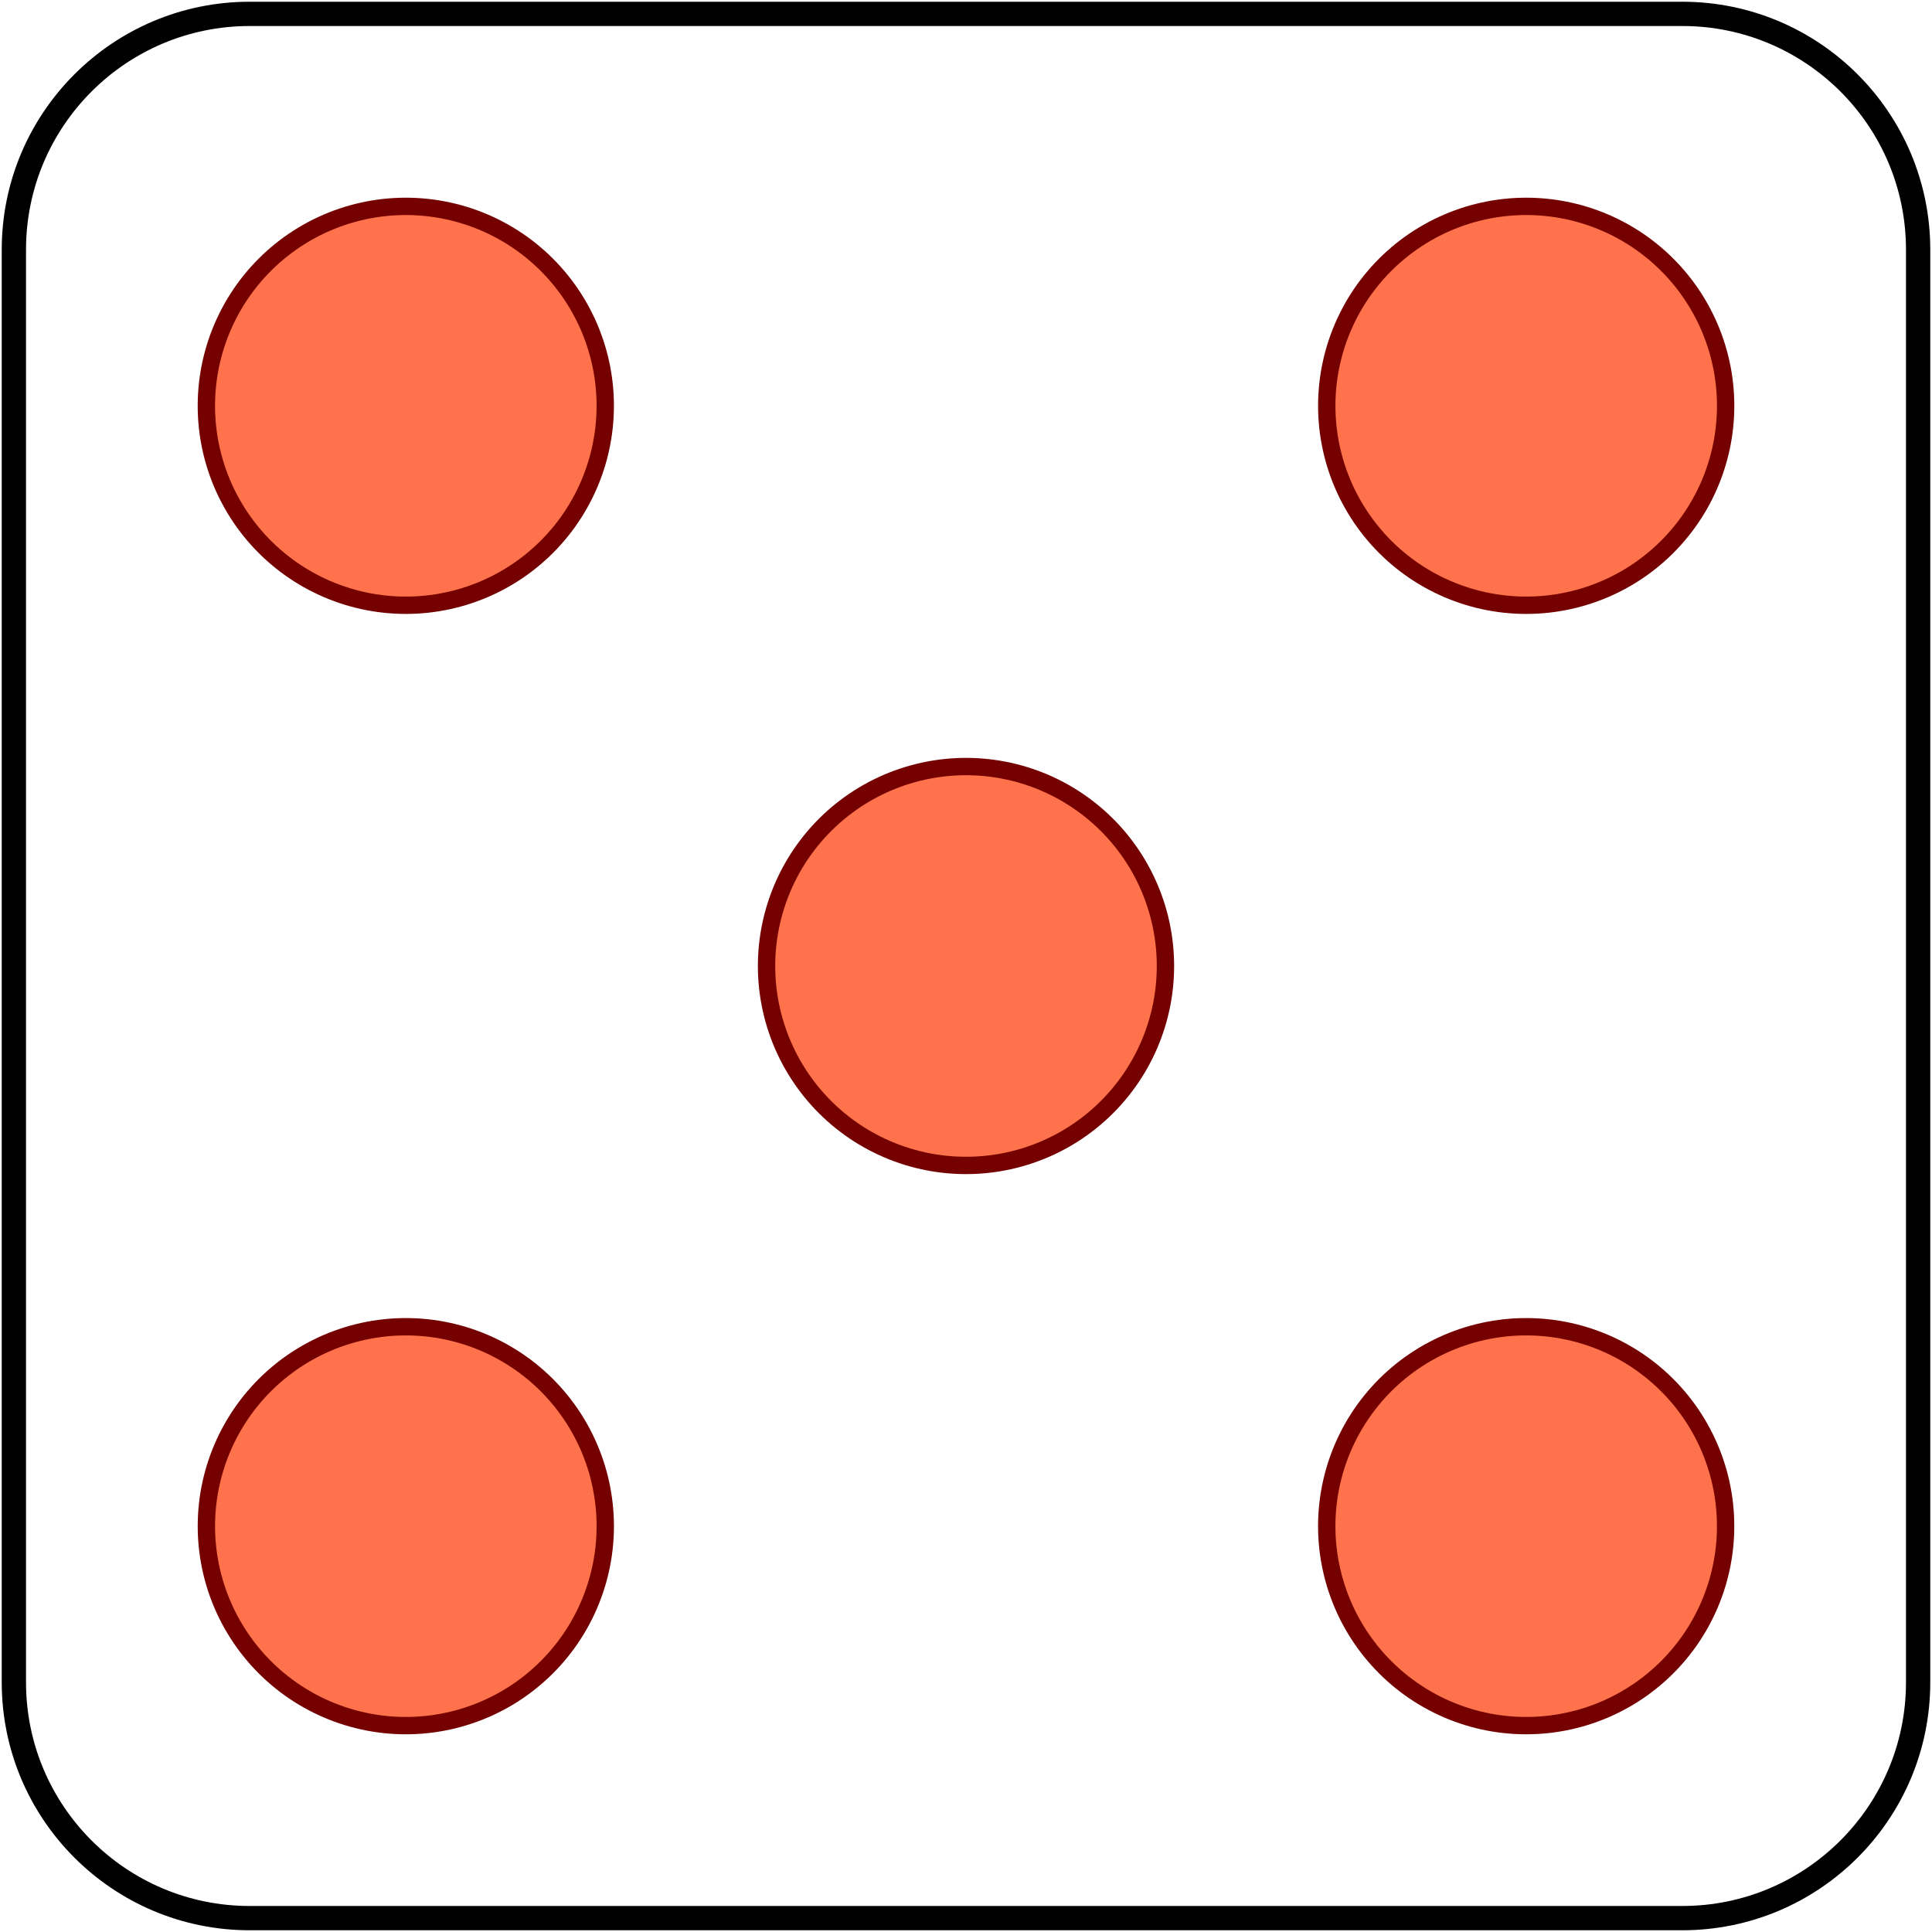
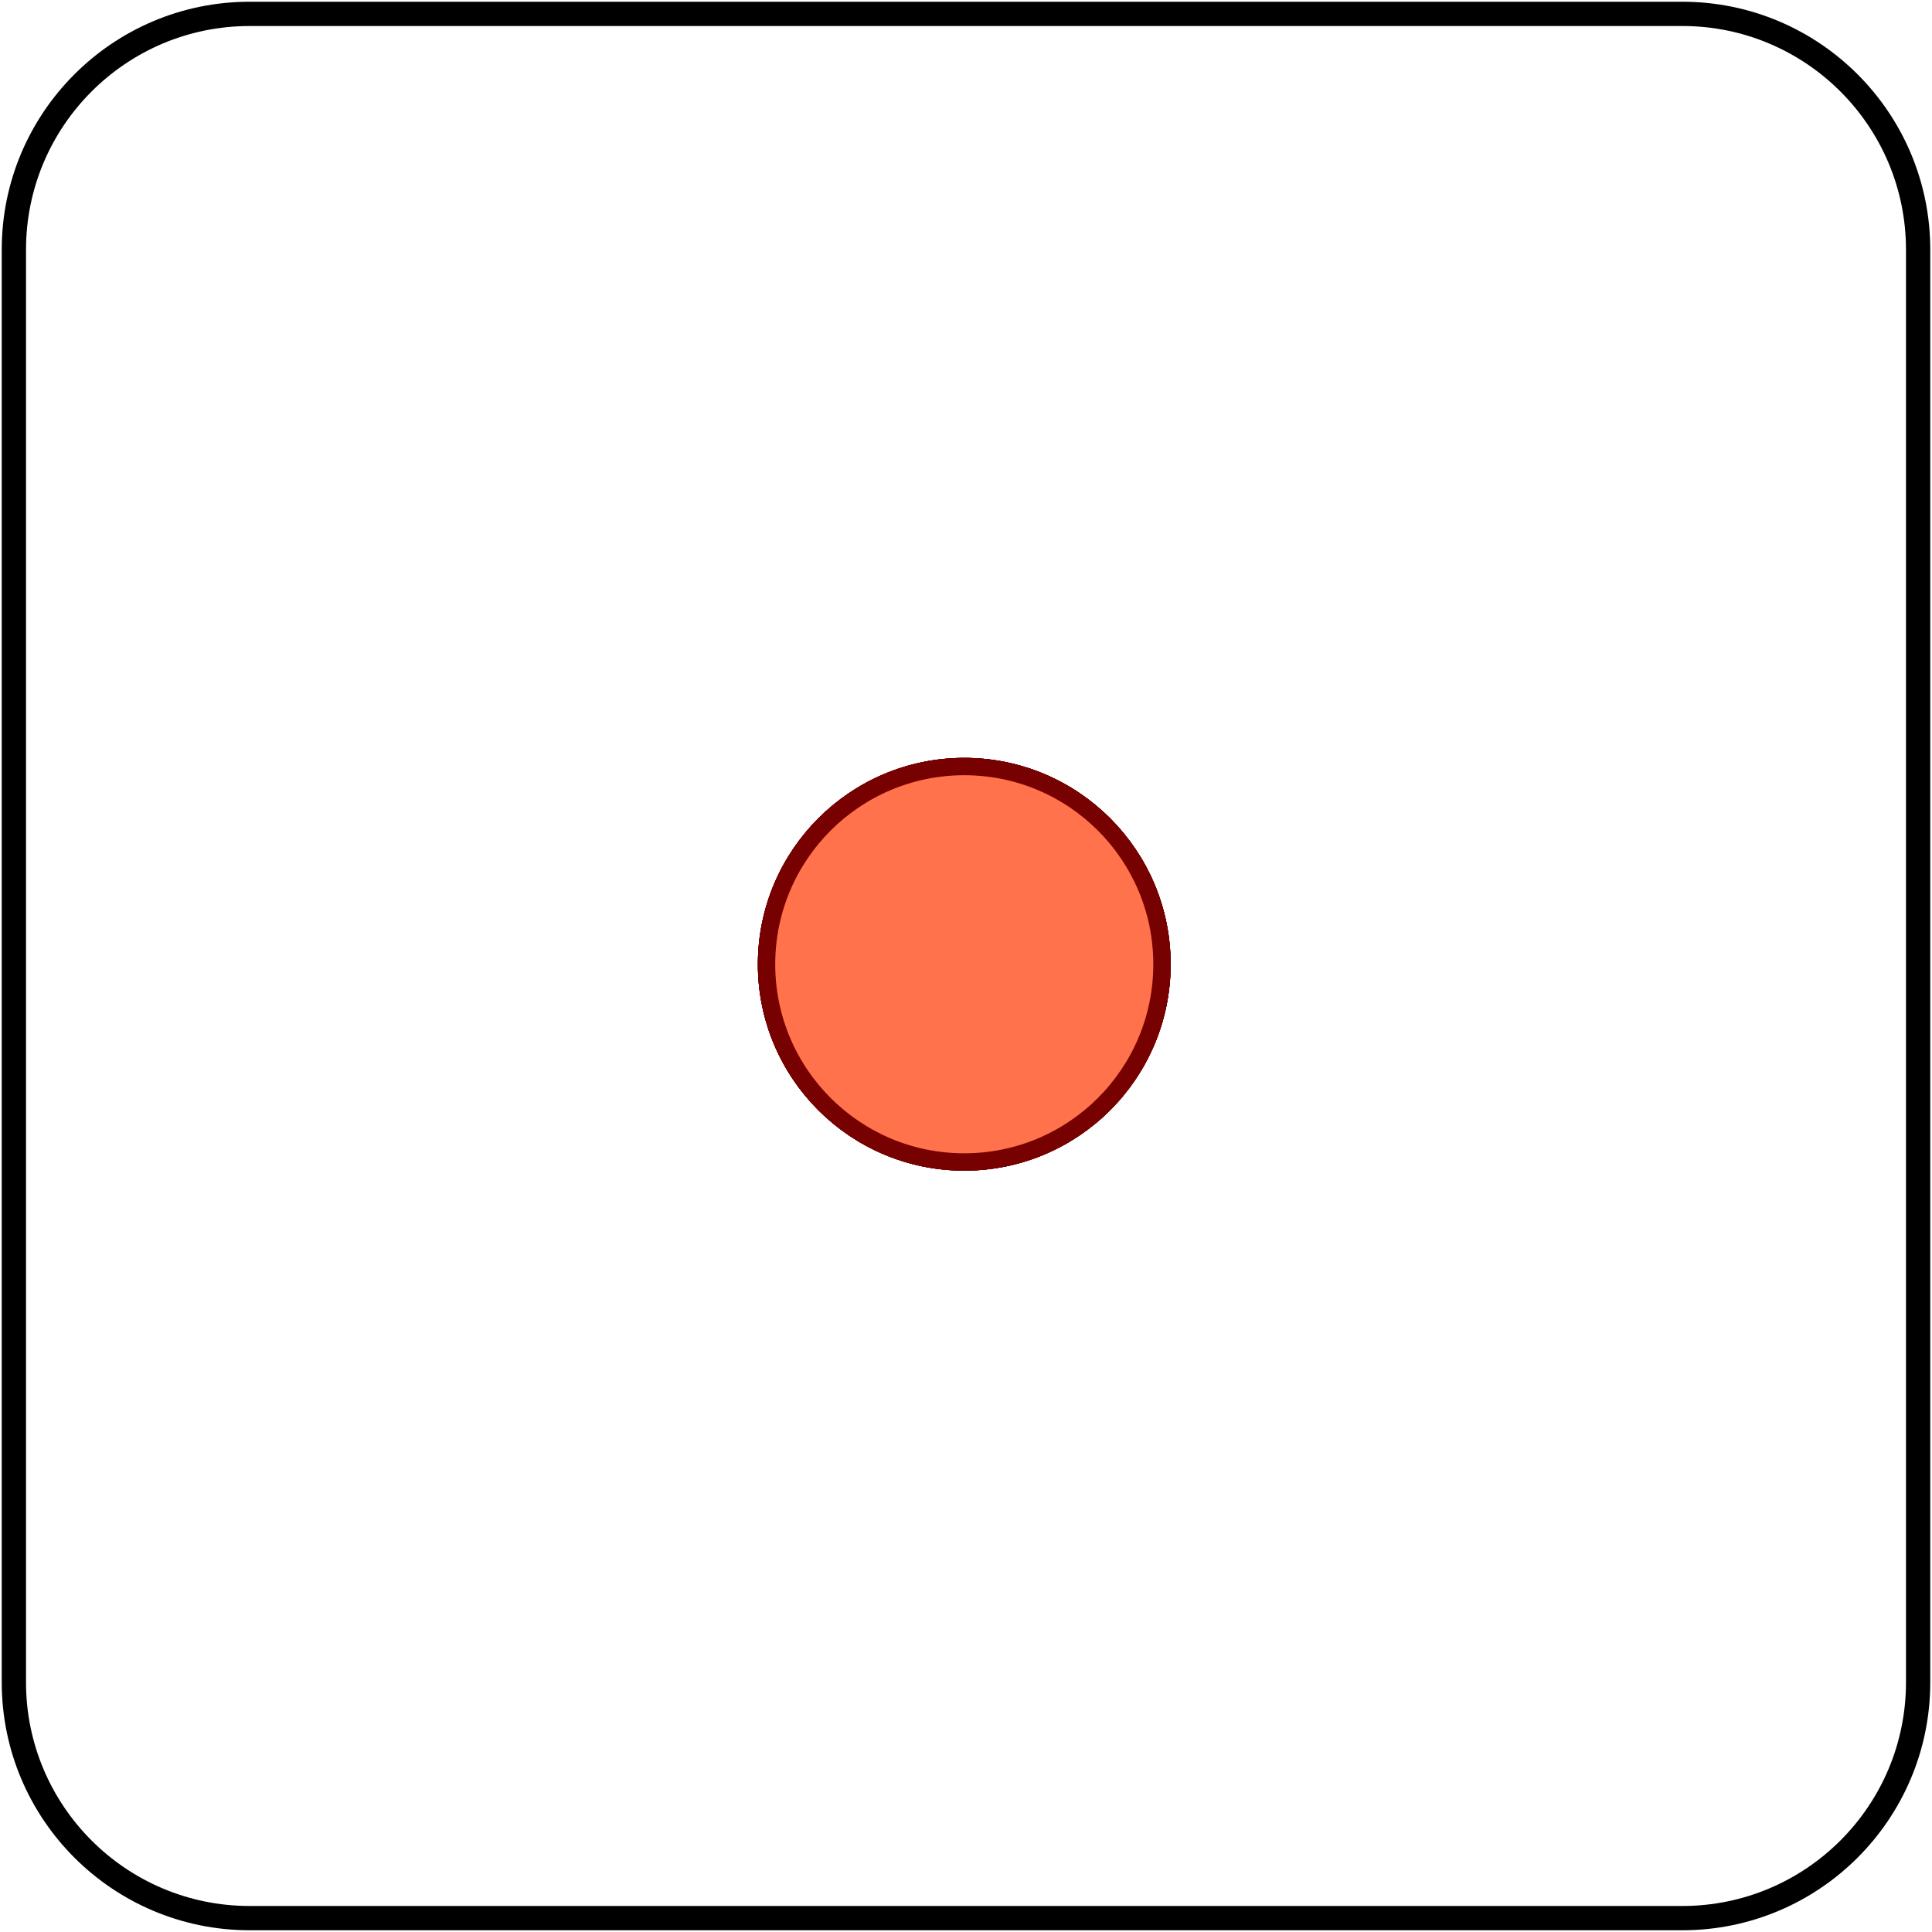
<svg xmlns="http://www.w3.org/2000/svg" width="557" height="557">
  <rect x="4" y="4" width="549" height="549" rx="68" fill="none" stroke="#000" stroke-width="7" />
-   <g stroke-dasharray="0,228.4" stroke-linecap="round">
-     <path stroke="#740000" stroke-width="120" d="m440,440-325-325m2,325 325-325" />
-     <path stroke="#FF724C" stroke-width="110" d="m440,440-325-325m2,325 325-325" />
-   </g>
+   <circle fill="#FF724C" stroke="#700" stroke-width="5" cx="278" cy="278" r="57" />
+   <circle fill="#FF724C" stroke="#700" stroke-width="5" cx="278" cy="278" r="57" />
+   <circle fill="#FF724C" stroke="#700" stroke-width="5" cx="278" cy="278" r="57" />
+   <circle fill="#FF724C" stroke="#700" stroke-width="5" cx="278" cy="278" r="57" />
+   <circle fill="#FF724C" stroke="#700" stroke-width="5" cx="278" cy="278" r="57" />
</svg>
